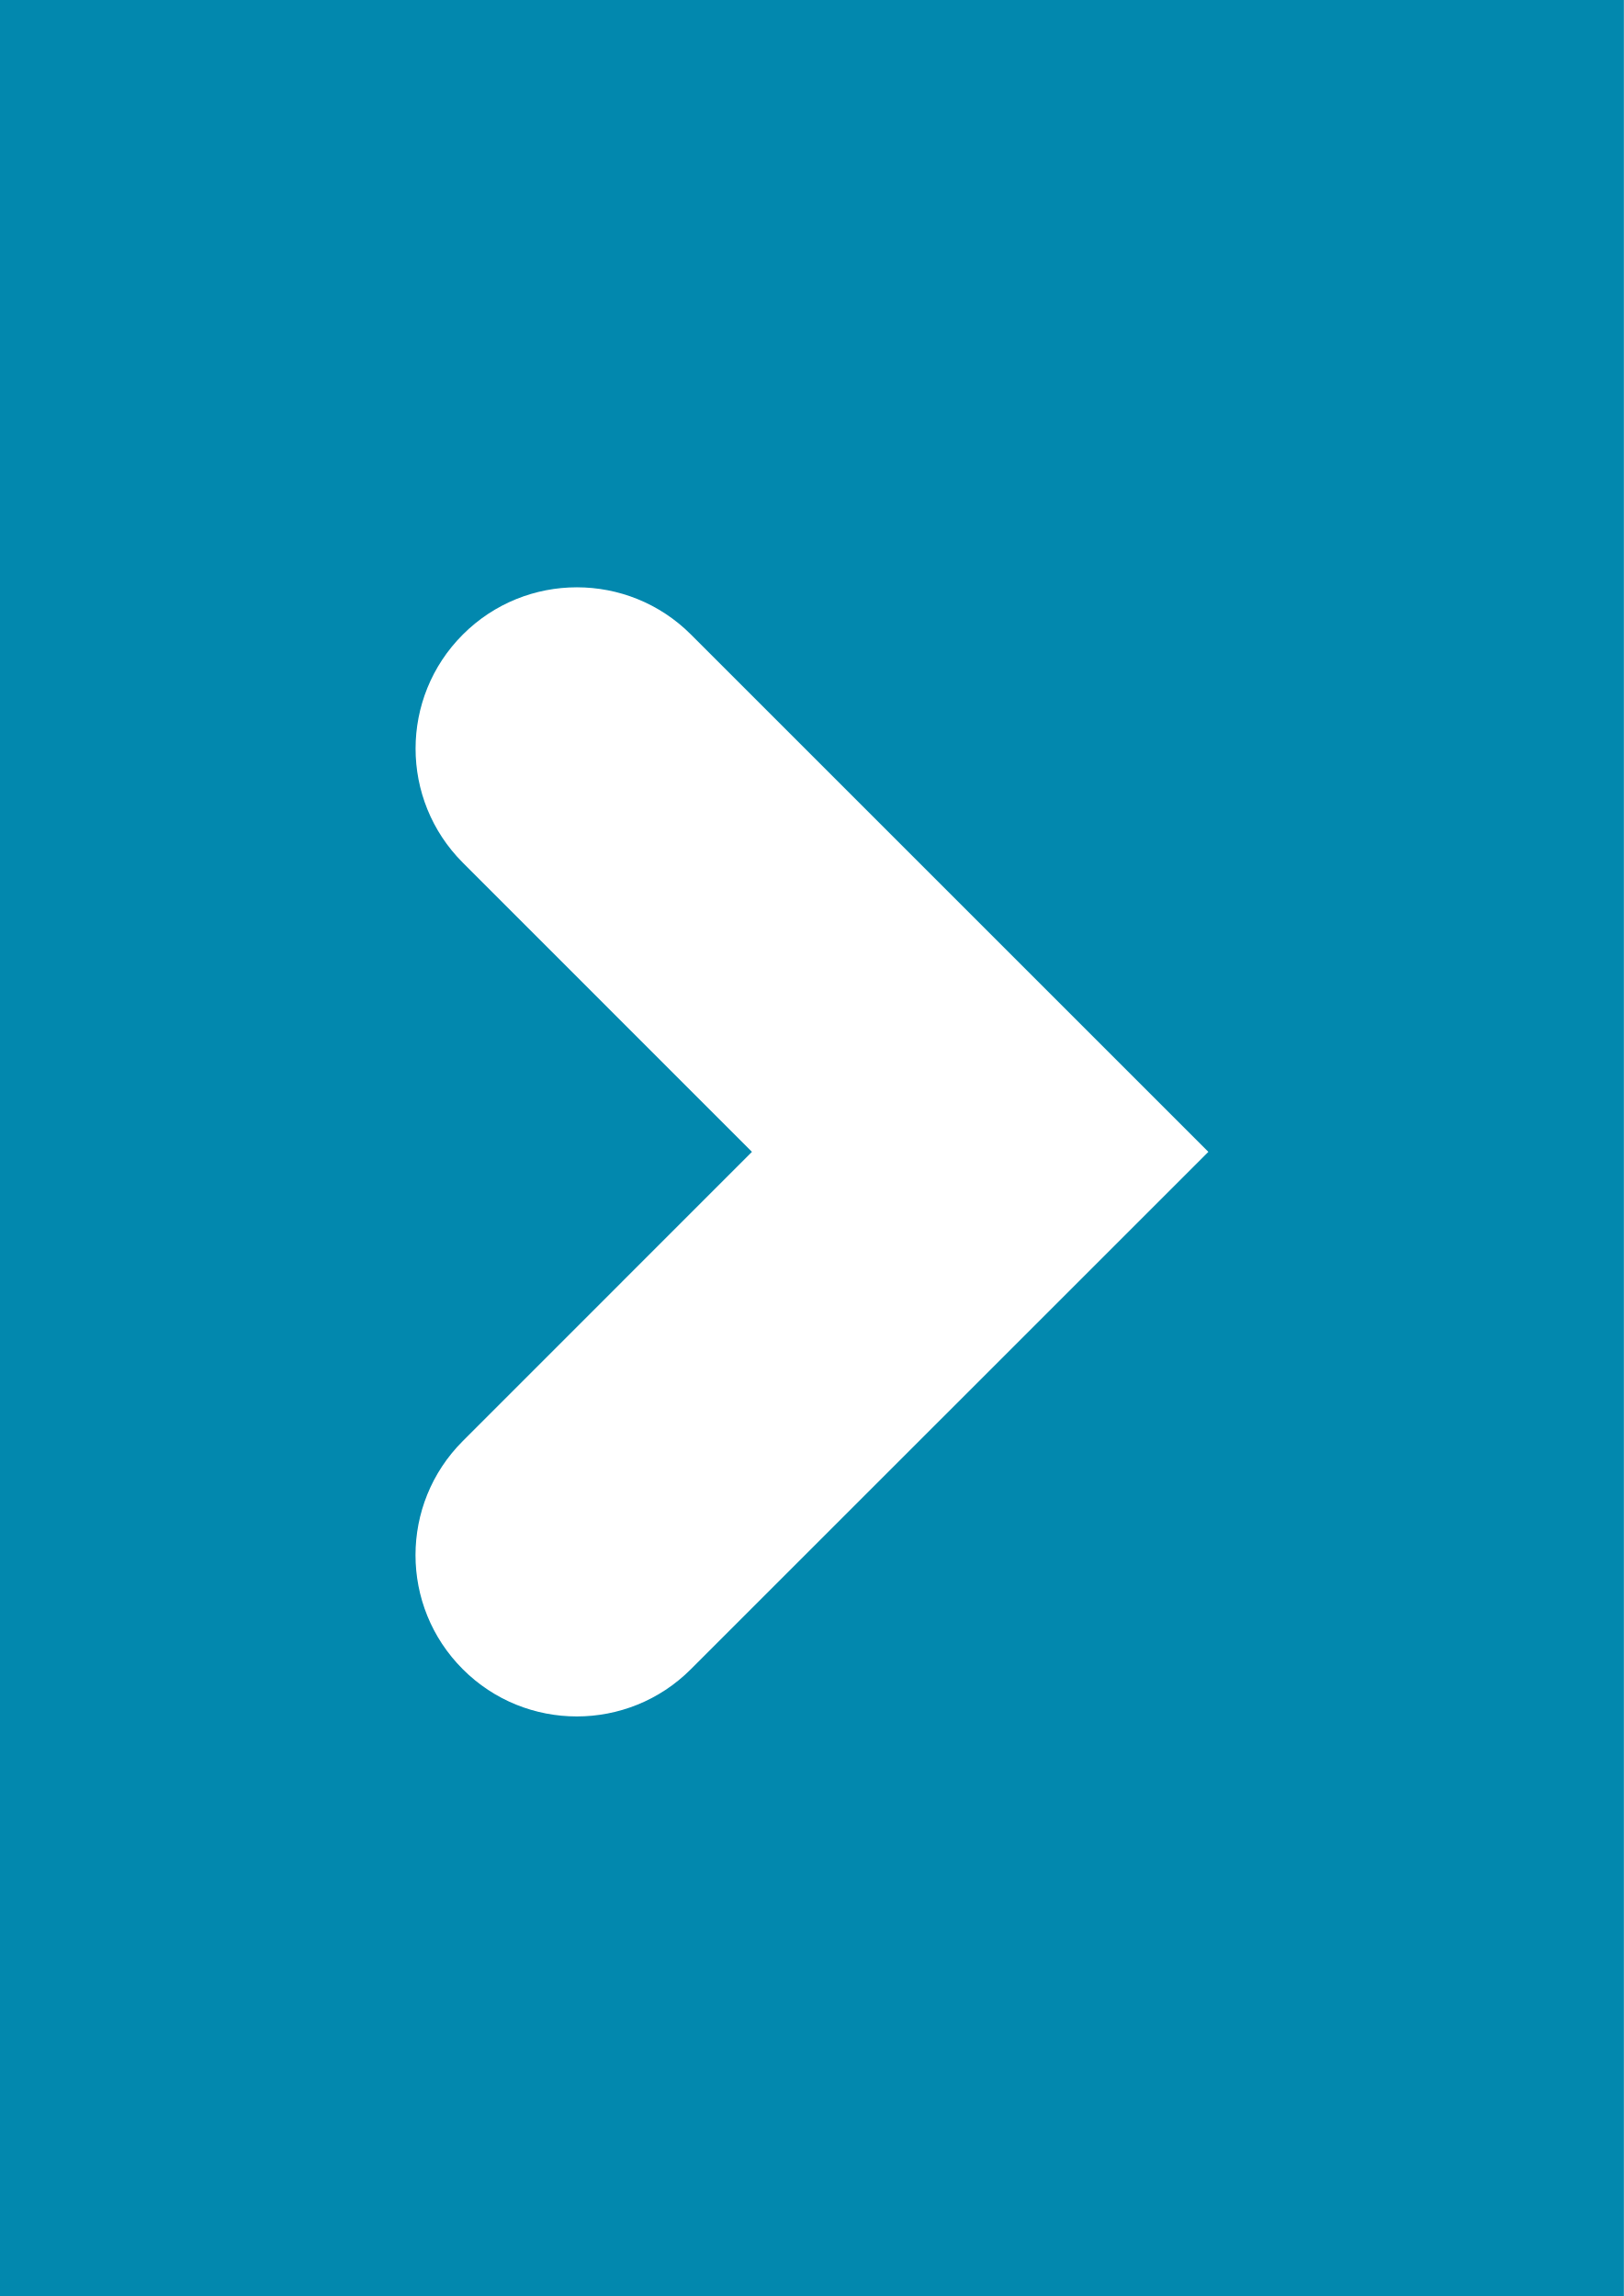
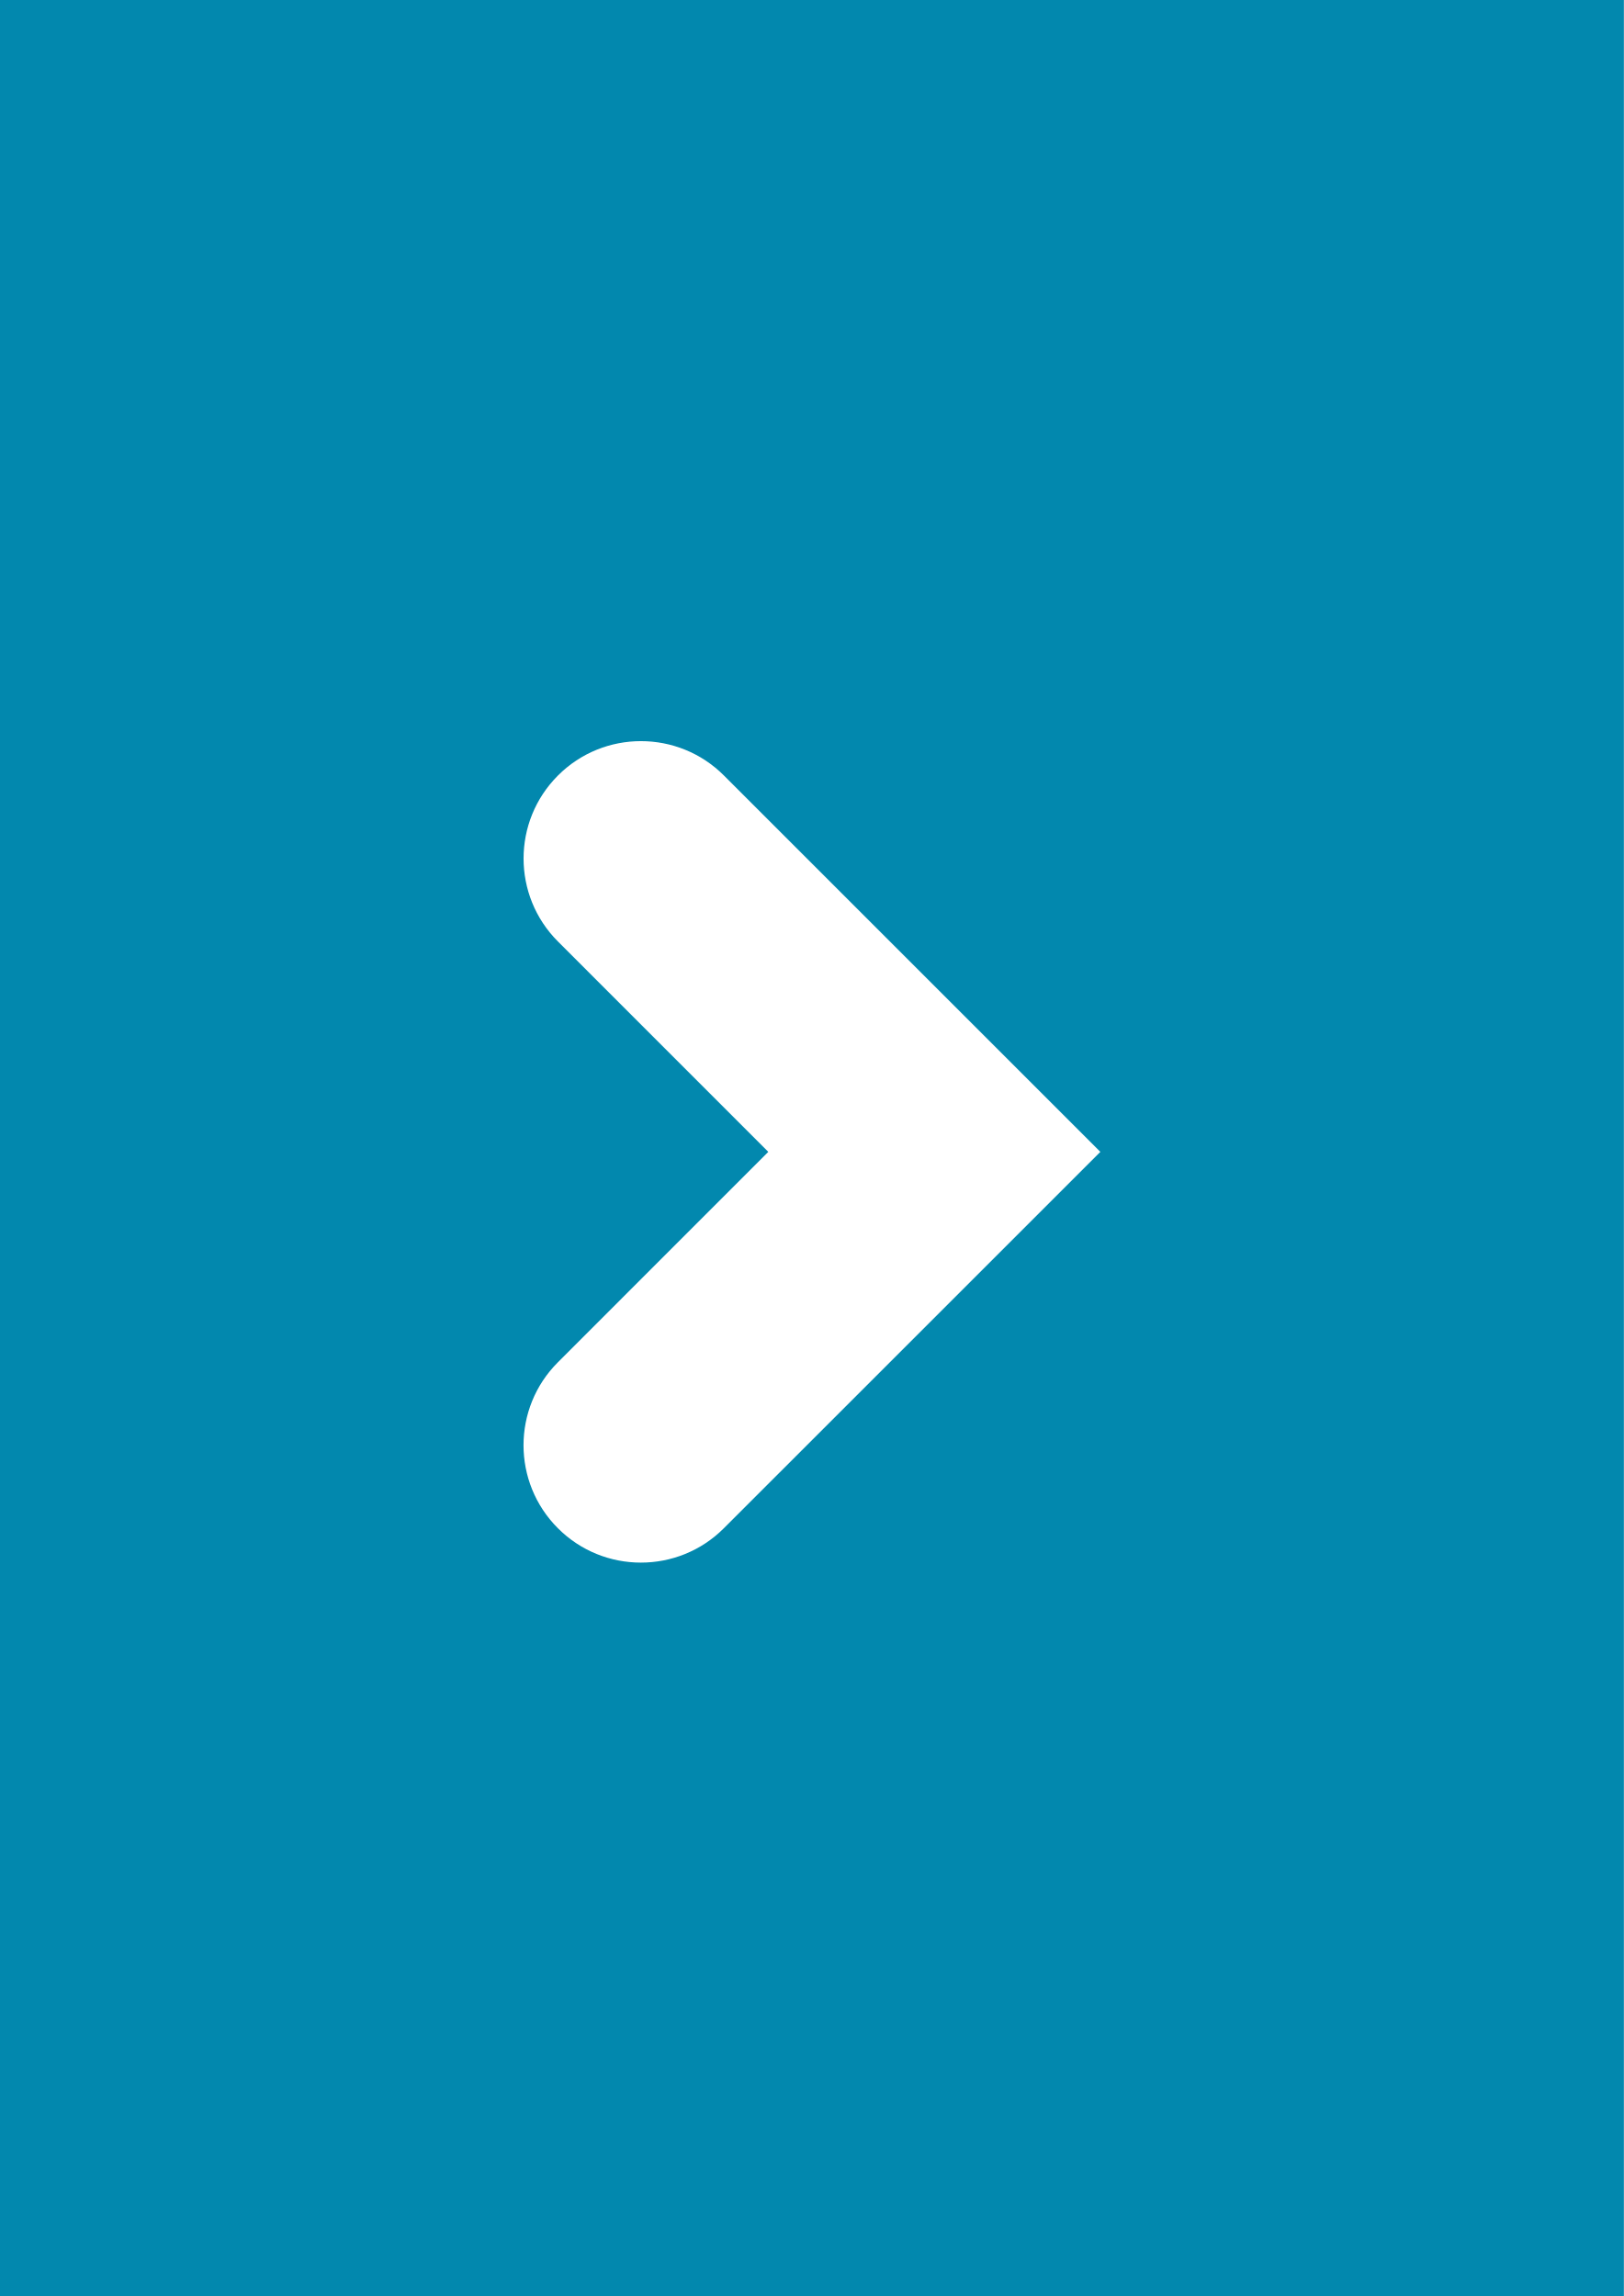
<svg xmlns="http://www.w3.org/2000/svg" version="1.0" id="圖層_1" x="0px" y="0px" width="841.889px" height="1190.549px" viewBox="0 0 841.889 1190.549" enable-background="new 0 0 841.889 1190.549" xml:space="preserve">
  <rect x="0" y="-323.893" fill="#0288AE" width="841.889" height="1839.683" />
  <g>
-     <path fill="#FFFFFF" d="M239.916,447.306l149.929,149.971L239.916,747.248c-32.663,32.662-32.663,85.608,0,118.271   c16.31,16.352,37.722,24.507,59.135,24.507c21.413,0,42.826-8.155,59.136-24.507L626.47,597.277L358.228,329.035   c-32.621-32.663-85.65-32.663-118.271,0C207.295,361.698,207.295,414.643,239.916,447.306z" />
+     <path fill="#FFFFFF" d="M289.241,488.17l109.078,109.108L289.241,706.387c-23.763,23.763-23.763,62.282,0,86.046   c11.866,11.896,27.444,17.829,43.022,17.829c15.579,0,31.157-5.933,43.023-17.829L570.47,597.279L375.317,402.125   c-23.732-23.763-62.313-23.763-86.046,0C265.508,425.888,265.508,464.407,289.241,488.17z" />
  </g>
</svg>
